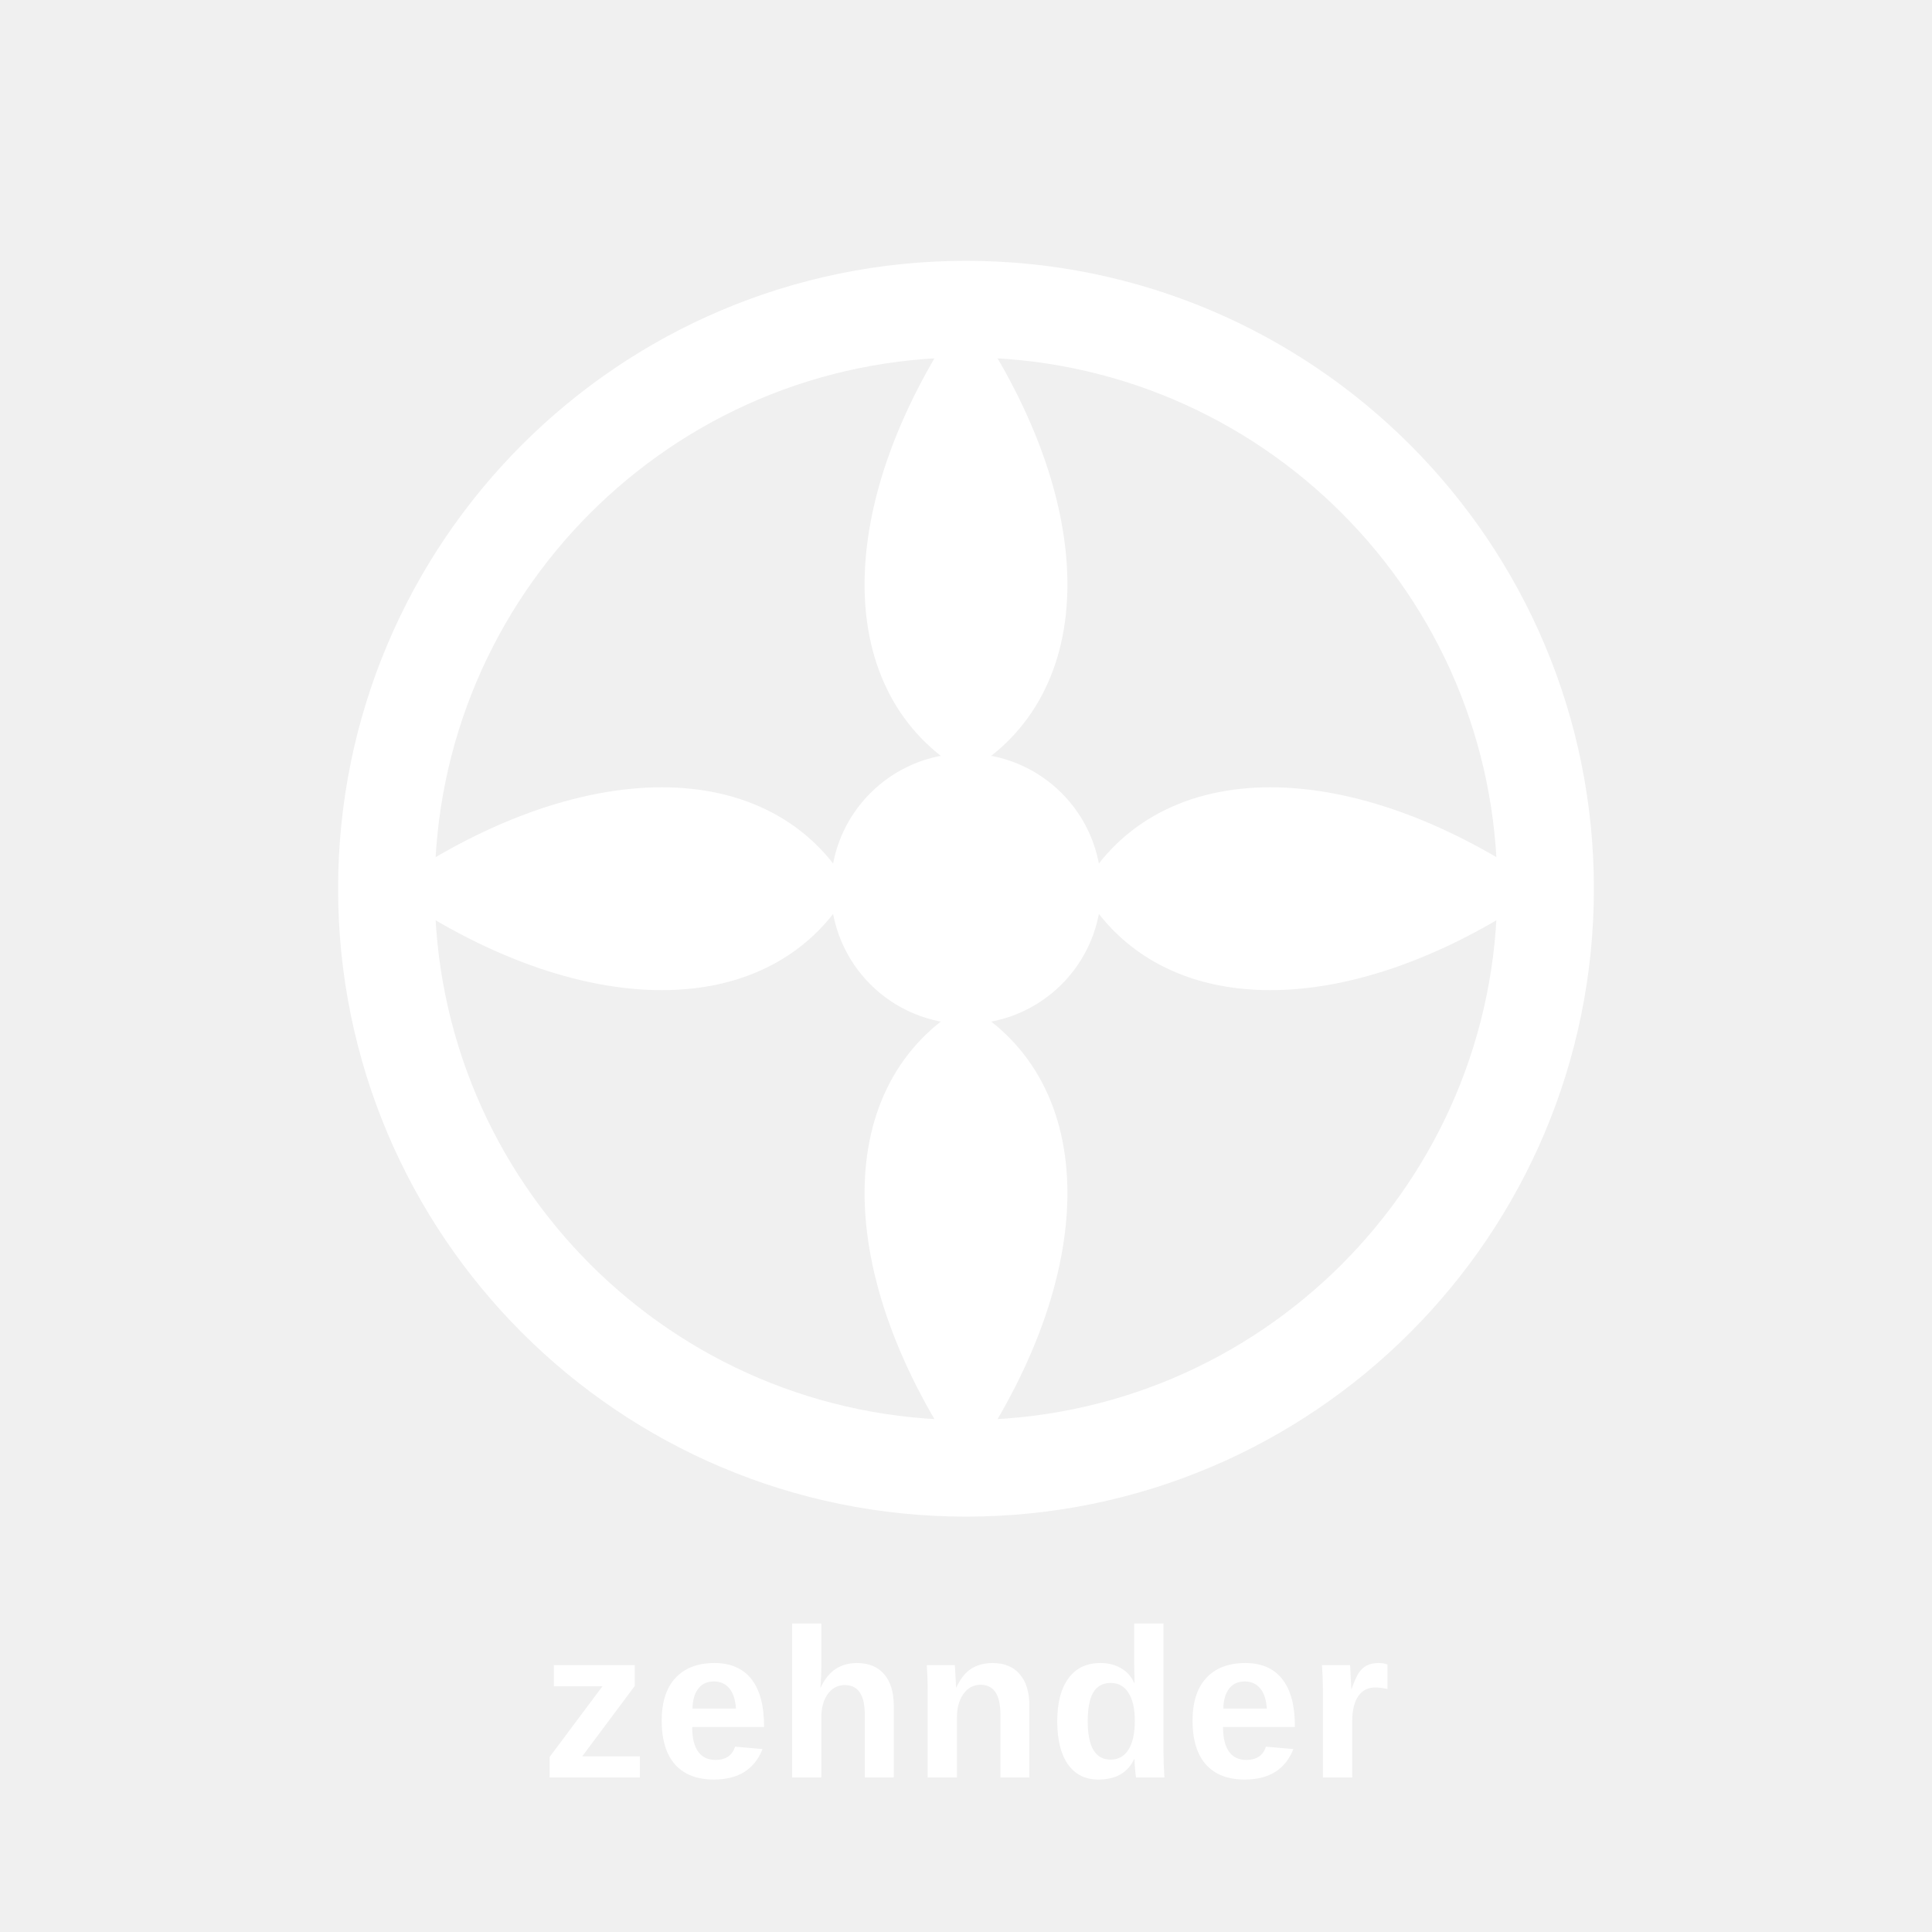
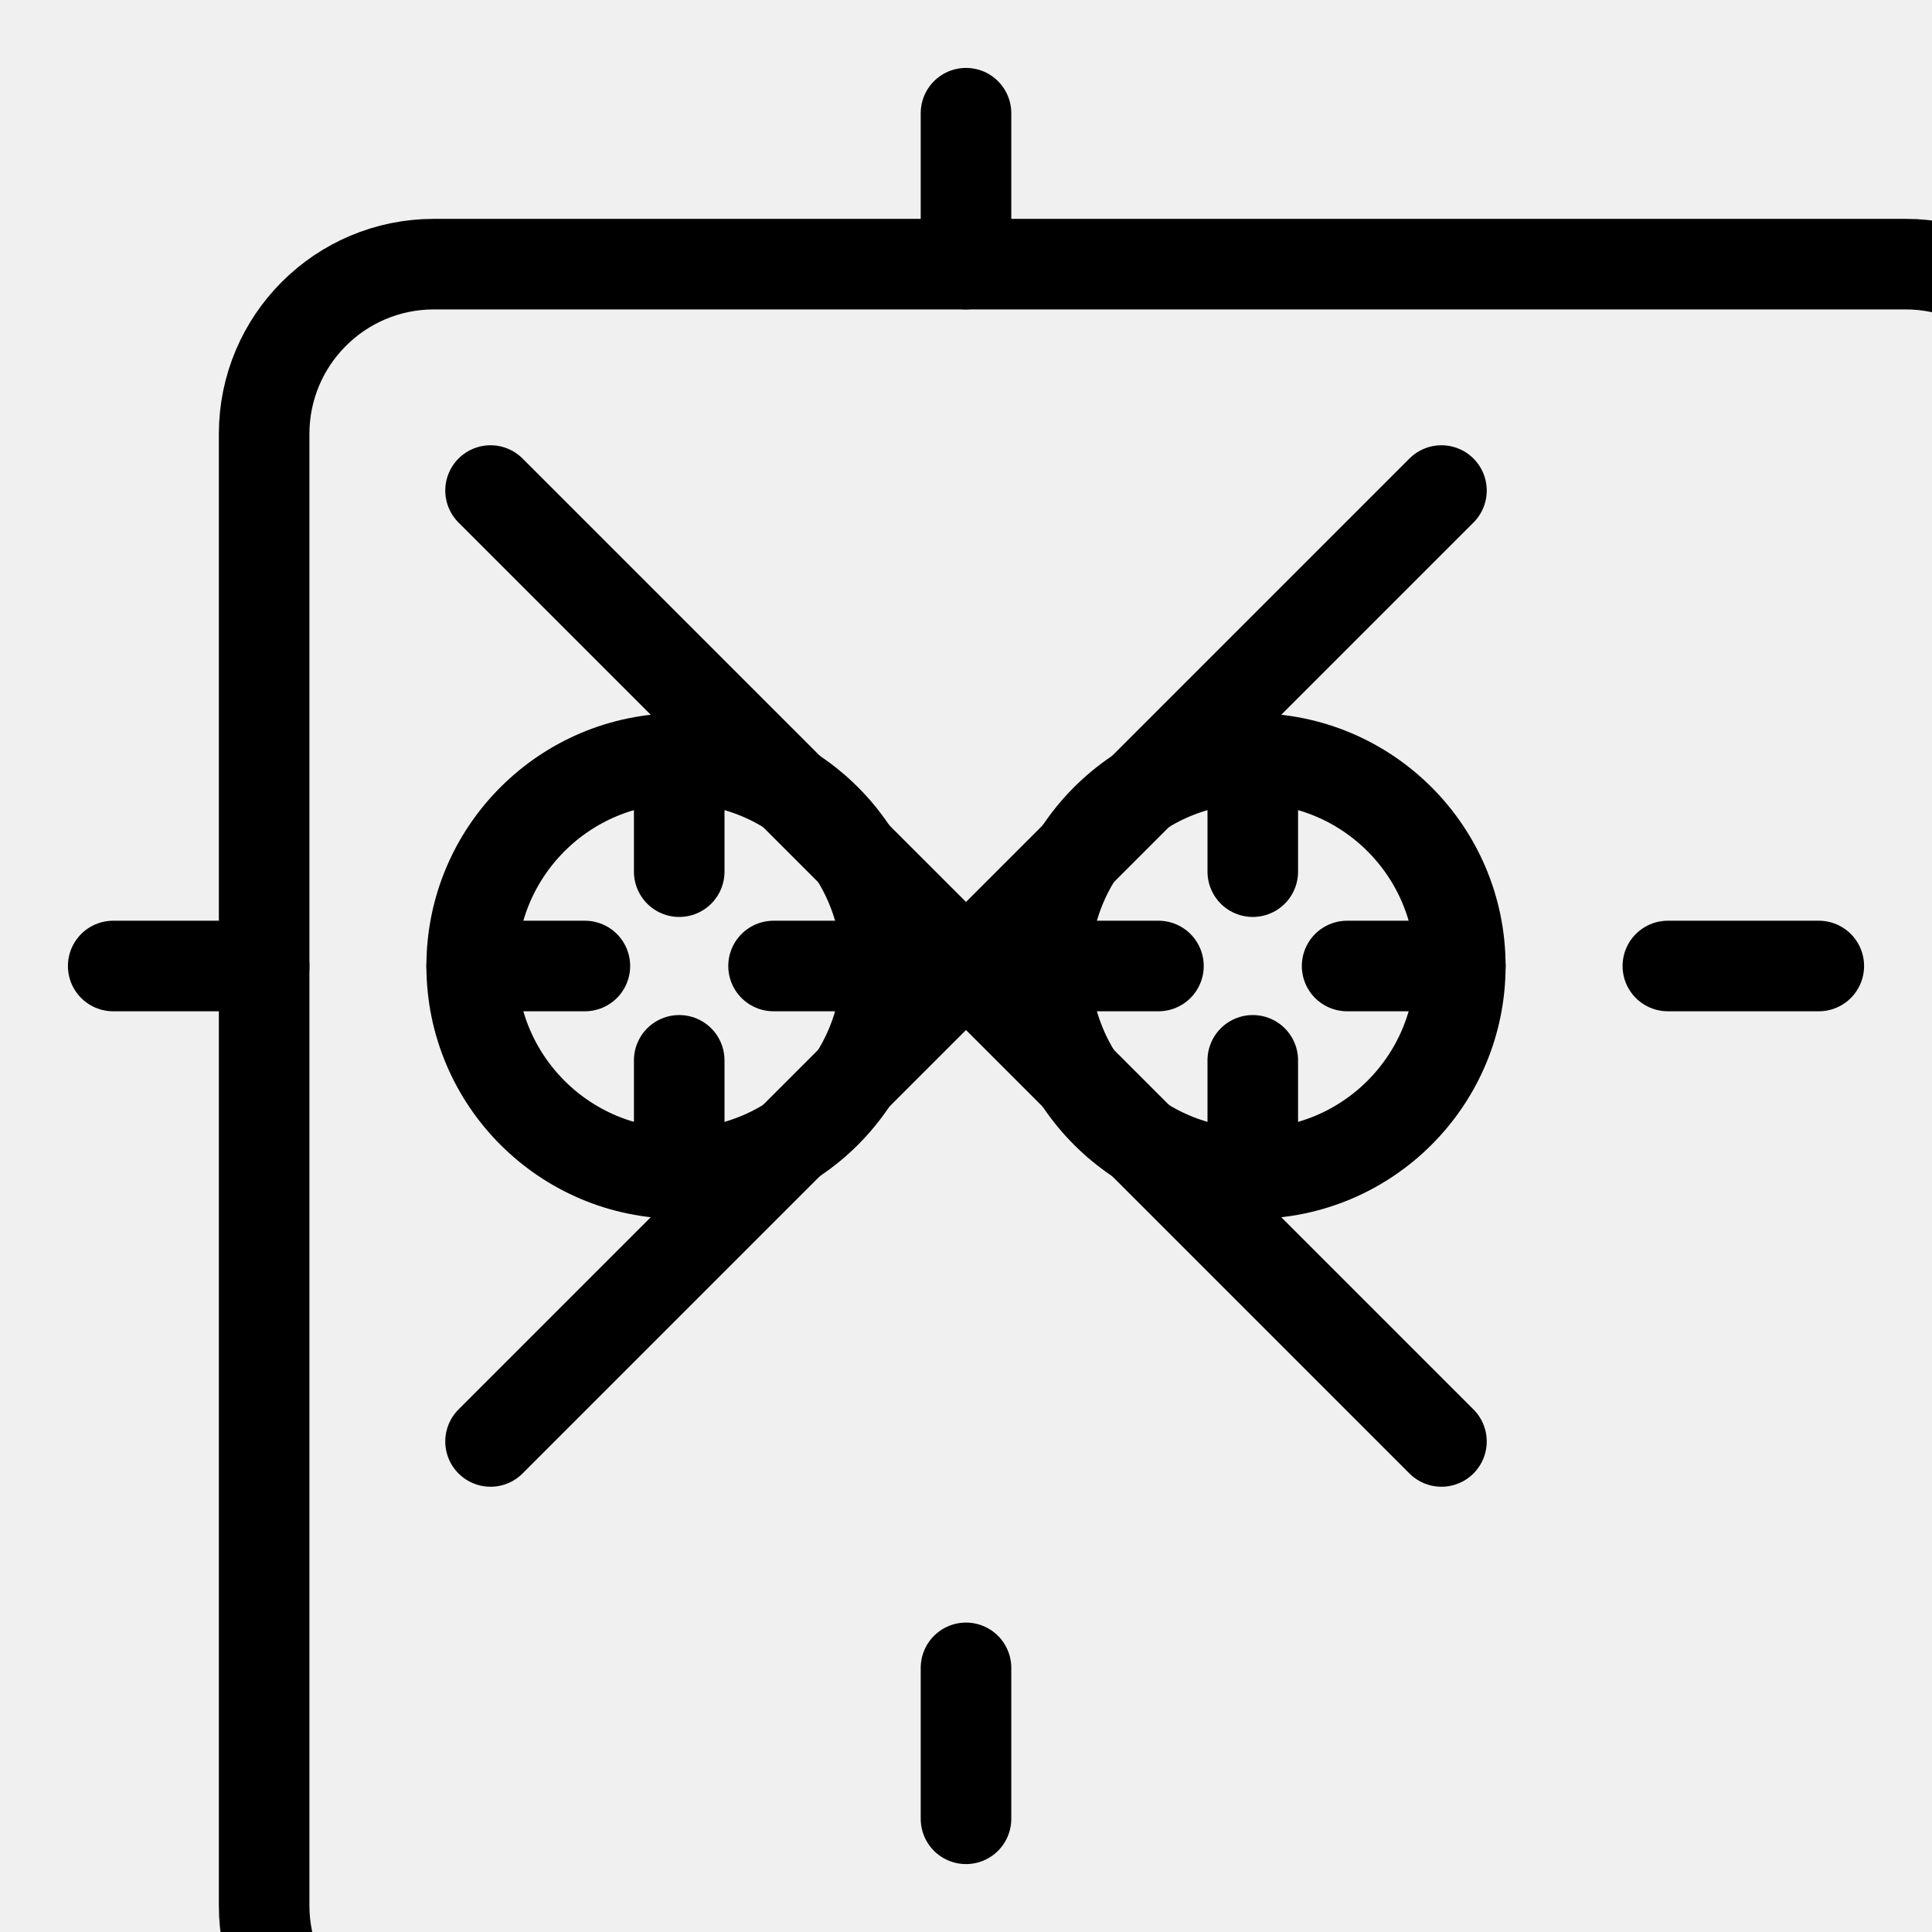
- <svg xmlns="http://www.w3.org/2000/svg" viewBox="0 0 100 100">
-   <circle cx="50" cy="46" r="30" fill="none" stroke="white" stroke-width="5" />
-   <path d="M50 16 C43 26 43 36 50 40 C57 36 57 26 50 16Z" fill="white" />
-   <path d="M50 76 C57 66 57 56 50 52 C43 56 43 66 50 76Z" fill="white" />
-   <path d="M20 46 C30 39 40 39 44 46 C40 53 30 53 20 46Z" fill="white" />
-   <path d="M80 46 C70 53 60 53 56 46 C60 39 70 39 80 46Z" fill="white" />
-   <circle cx="50" cy="46" r="7" fill="white" />
-   <text x="50" y="92" text-anchor="middle" font-family="Arial,Helvetica,sans-serif" font-size="11" font-weight="bold" fill="white" letter-spacing="0.3">zehnder</text>
+ <svg xmlns="http://www.w3.org/2000/svg" viewBox="0 0 1024 1024" fill="none" stroke="#000" stroke-width="48" stroke-linecap="round" stroke-linejoin="round">
+   <rect x="140" y="140" width="960" height="960" rx="90" />
+   <line x1="260" y1="260" x2="764" y2="764" />
+   <line x1="764" y1="260" x2="260" y2="764" />
+   <circle cx="360" cy="512" r="110" />
+   <circle cx="664" cy="512" r="110" />
+   <line x1="360" y1="402" x2="360" y2="462" />
+   <line x1="360" y1="622" x2="360" y2="562" />
+   <line x1="250" y1="512" x2="310" y2="512" />
+   <line x1="470" y1="512" x2="410" y2="512" />
+   <line x1="664" y1="402" x2="664" y2="462" />
+   <line x1="664" y1="622" x2="664" y2="562" />
+   <line x1="554" y1="512" x2="614" y2="512" />
+   <line x1="774" y1="512" x2="714" y2="512" />
+   <line x1="140" y1="512" x2="60" y2="512" />
+   <line x1="884" y1="512" x2="964" y2="512" />
+   <line x1="512" y1="884" x2="512" y2="964" />
+   <line x1="512" y1="140" x2="512" y2="60" />
</svg>
